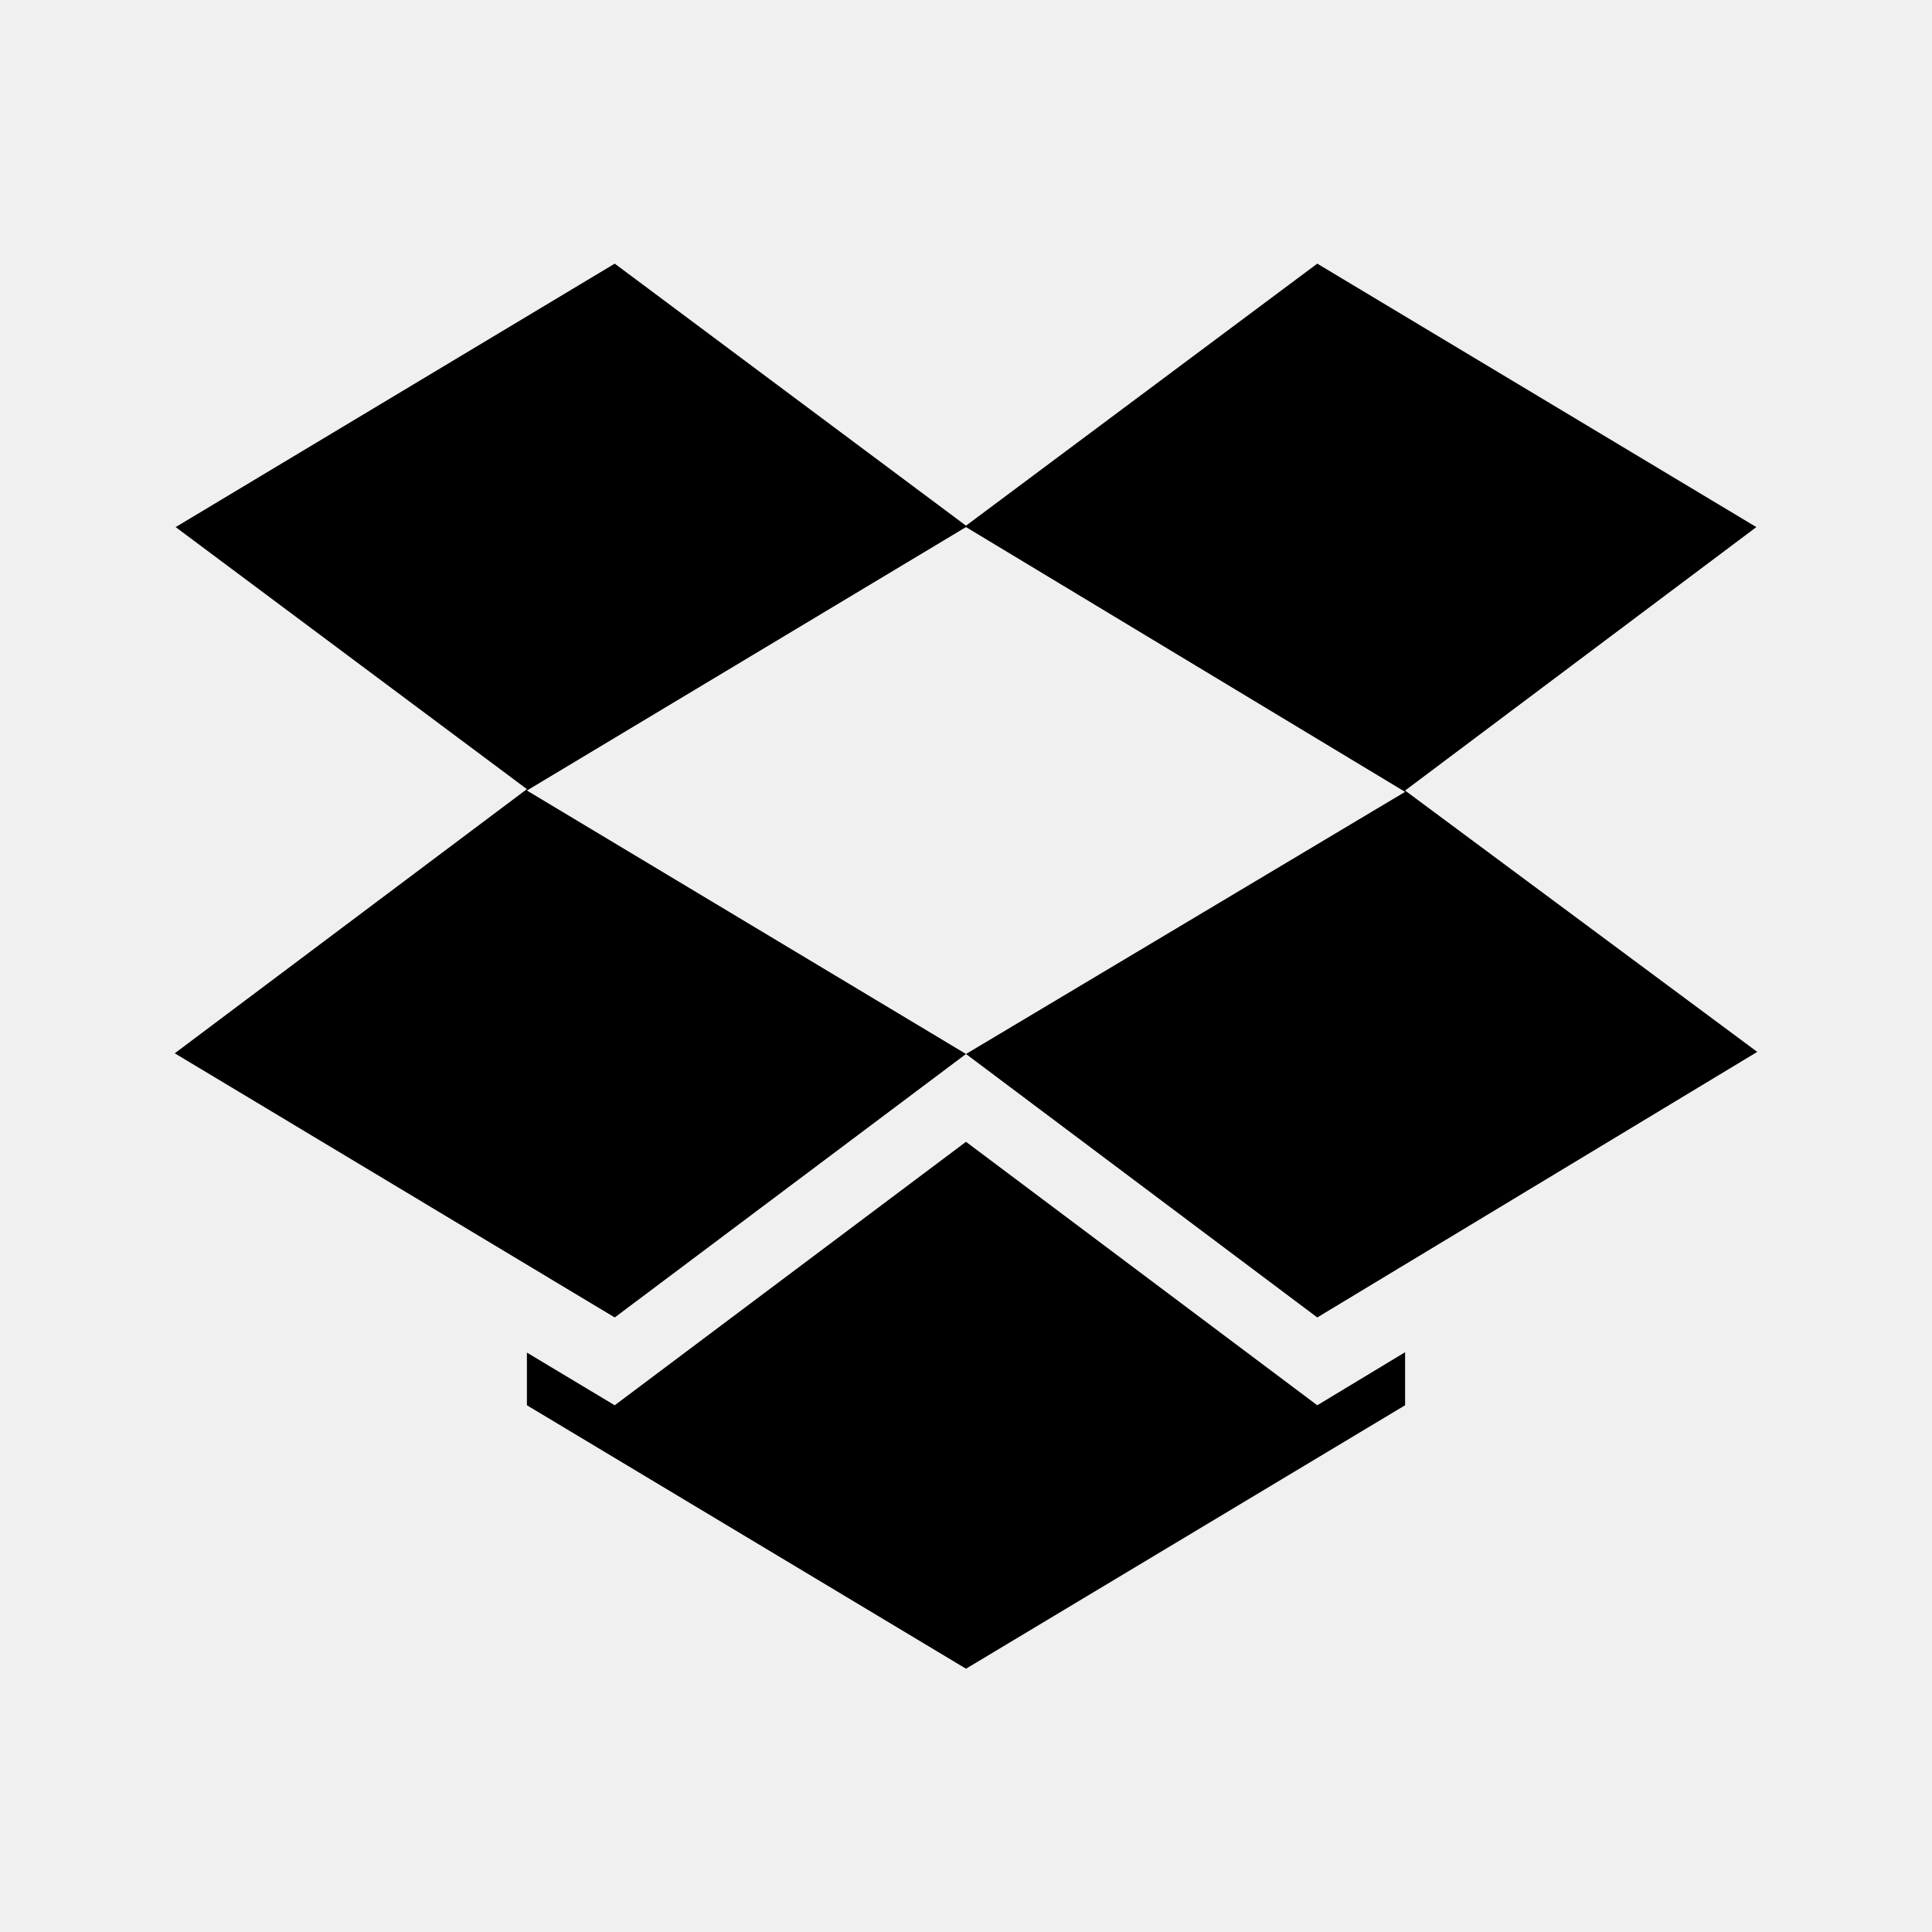
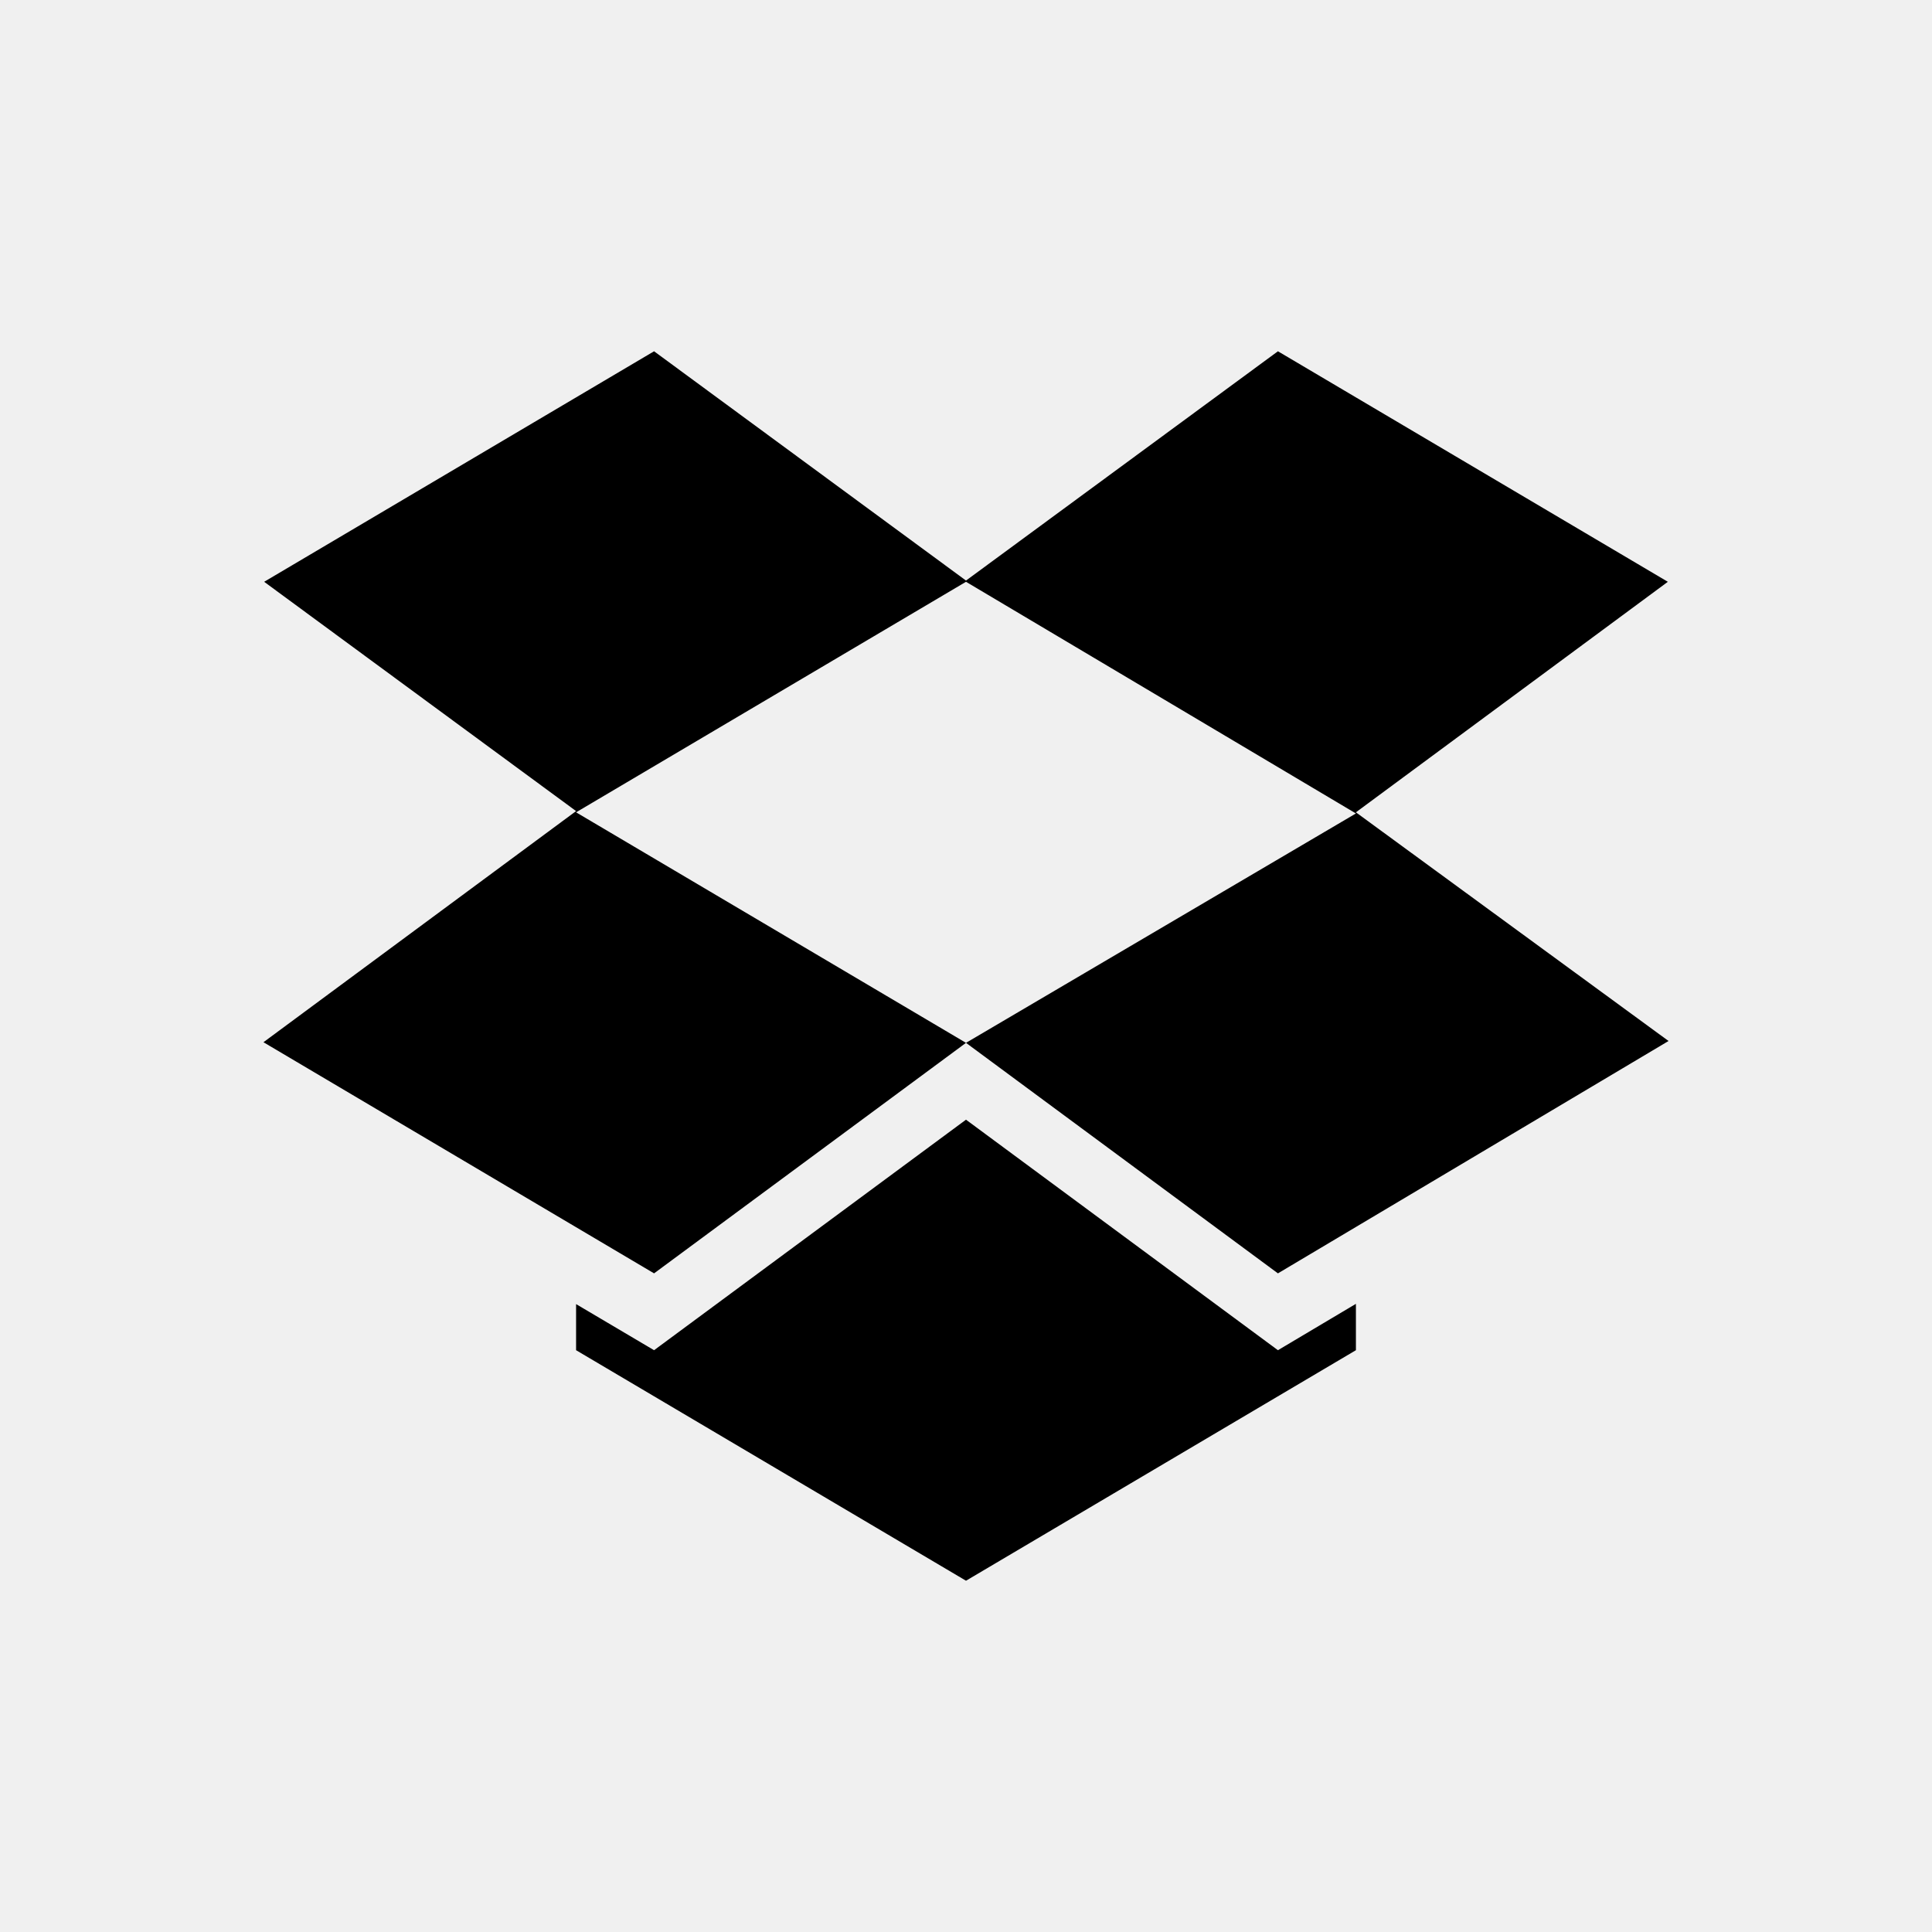
<svg xmlns="http://www.w3.org/2000/svg" height="22" viewBox="0 0 22 22" width="22" version="1.1" id="svg4">
  <defs id="defs8" />
-   <path d="M7 3.002l-5 3 4 2.984-4.01 3.008L7 15.002l4-3-5-3 5-3 5 3.015-5 2.985 4 3 5.01-3.024L16 9.002l4-3-5-3-4 2.984-4-2.984zm4 10l-4 3-1-.6v.6l5 3 5-3v-.604l-1 .604-4-3z" color="#000" fill="#ffffff" id="path2" style="fill:#000000" />
+   <path d="m 7.448,4 -4.44,2.625 3.552,2.611 L 3,11.868 7.448,14.5 11,11.875 6.56,9.25 11,6.625 15.44,9.263 11,11.875 14.552,14.5 19,11.854 15.44,9.25 l 3.552,-2.625 -4.44,-2.625 L 11,6.611 Z M 11,12.75 7.448,15.375 6.56,14.85 v 0.525 L 11,18 15.44,15.375 v -0.528 l -0.888,0.528 z" id="path2" style="color:#000000;fill:#000000;stroke-width:0.881" />
</svg>
